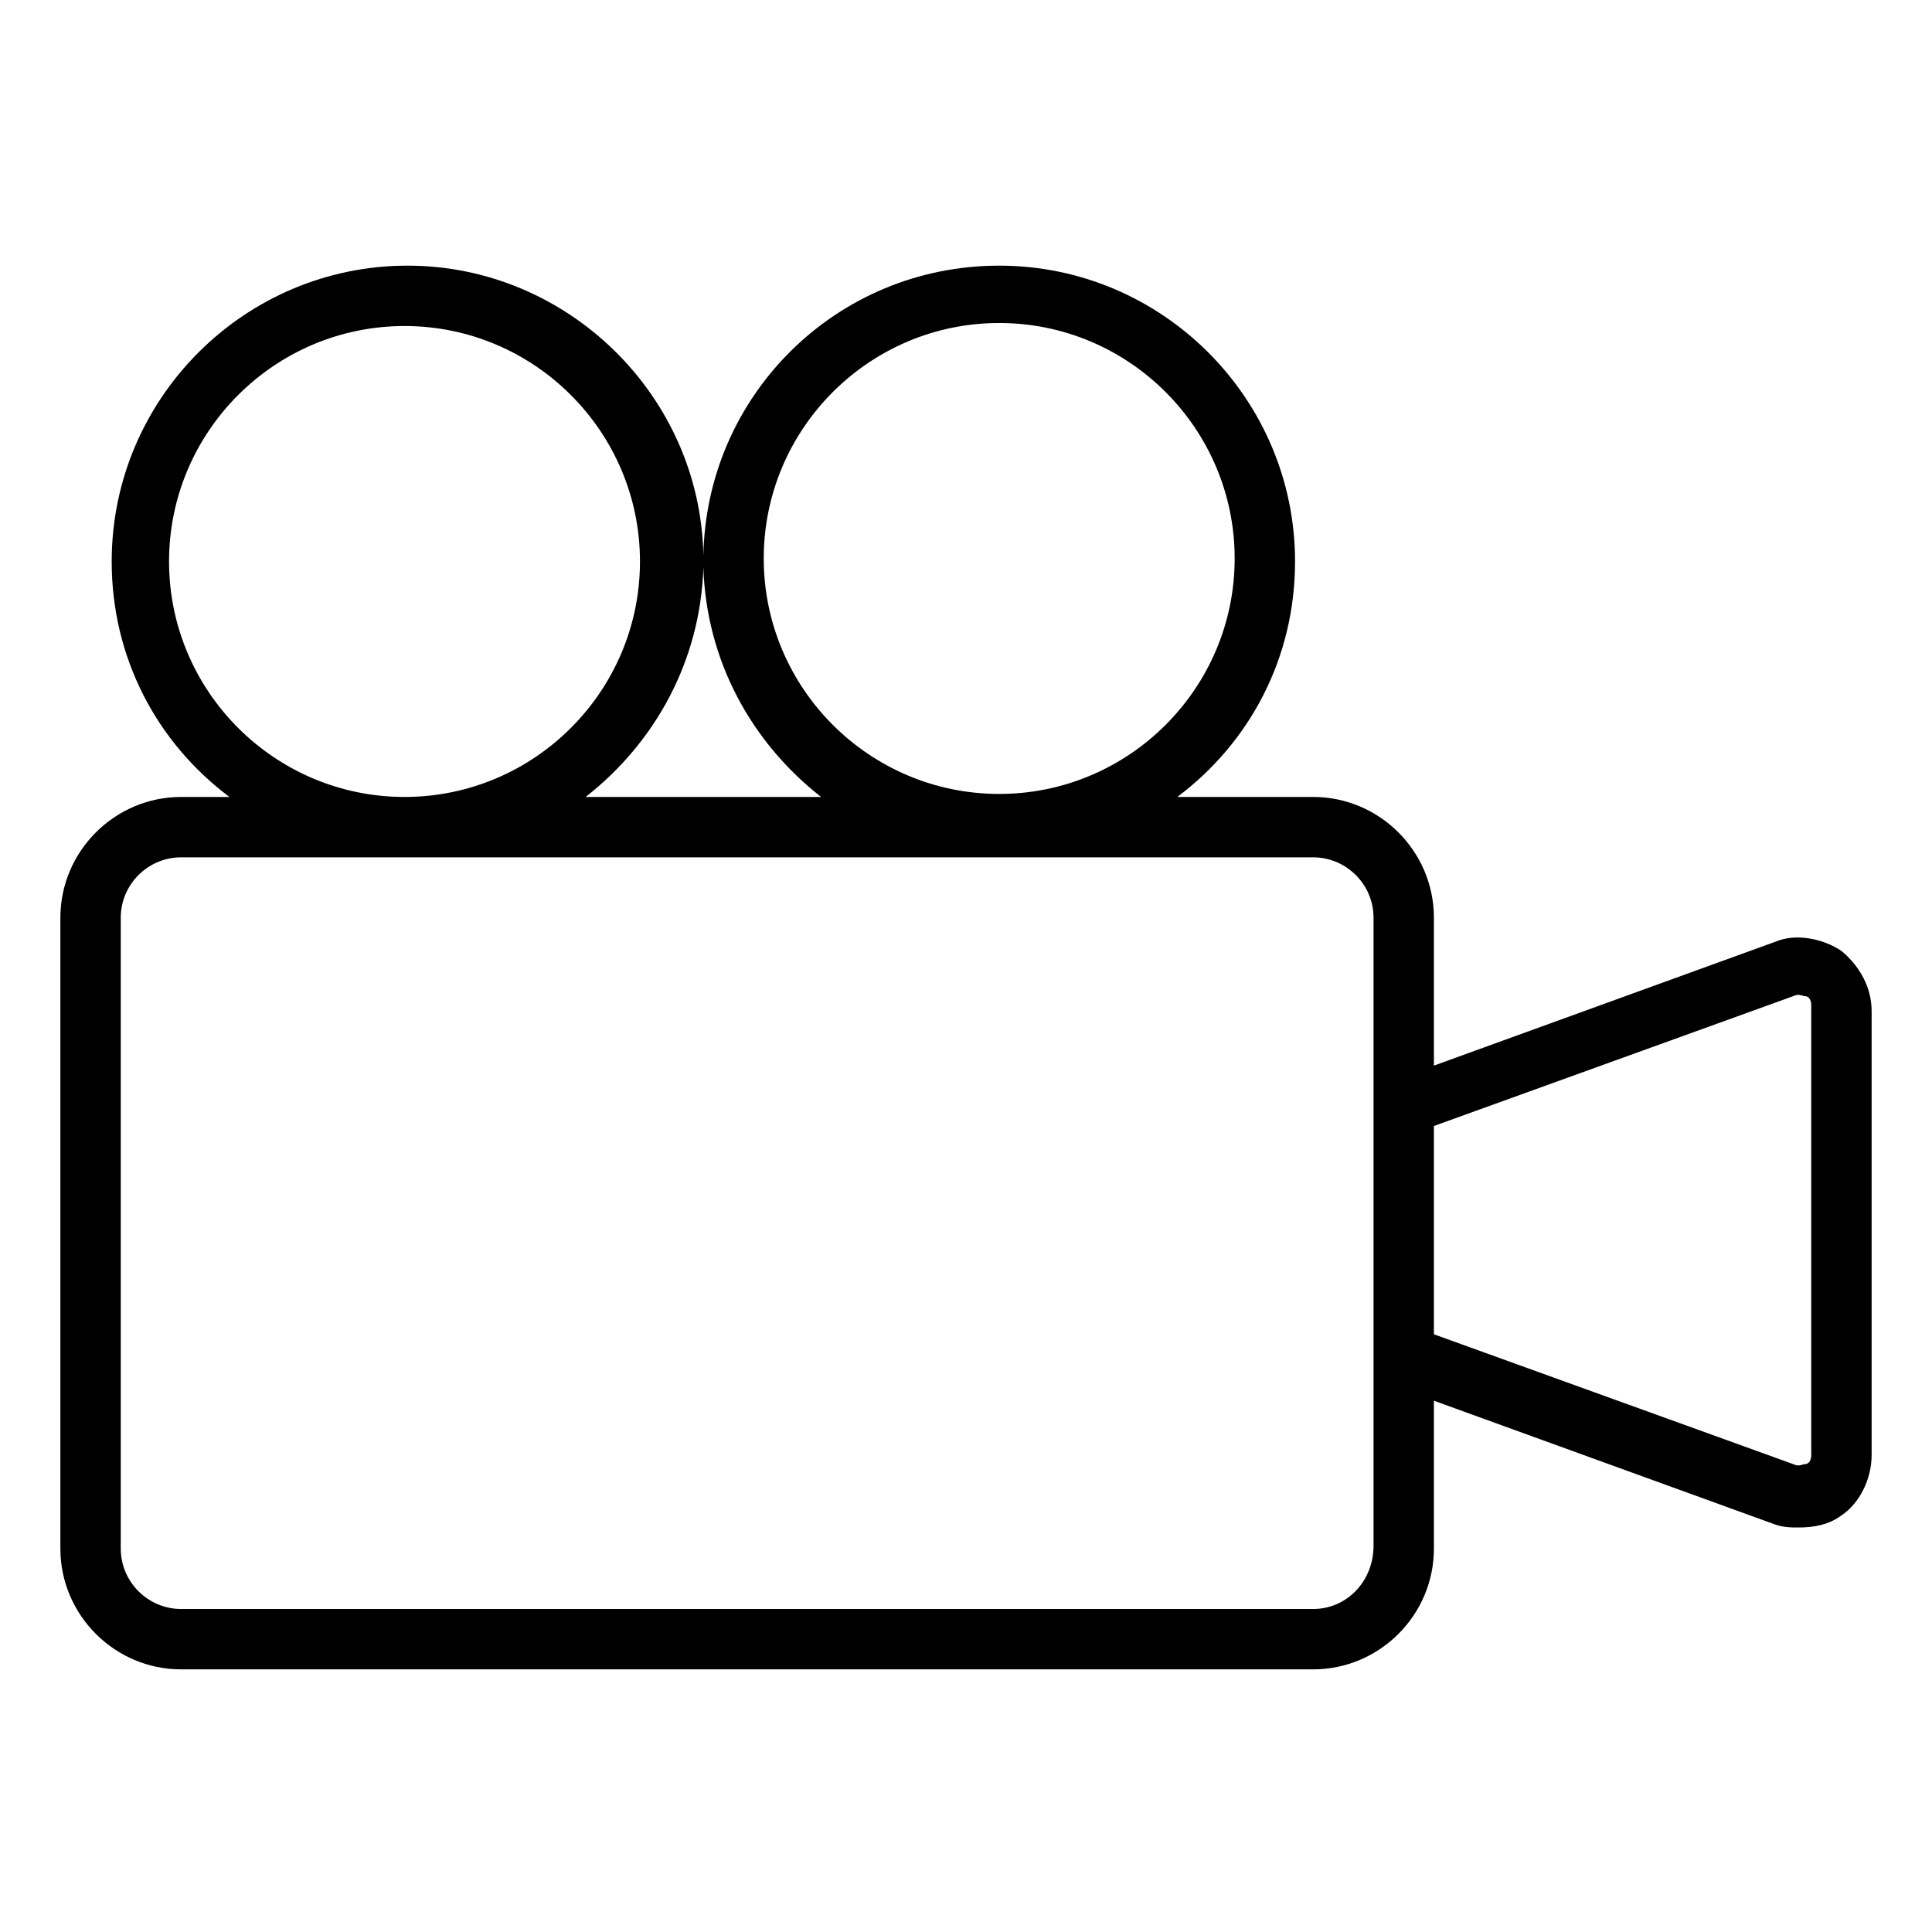
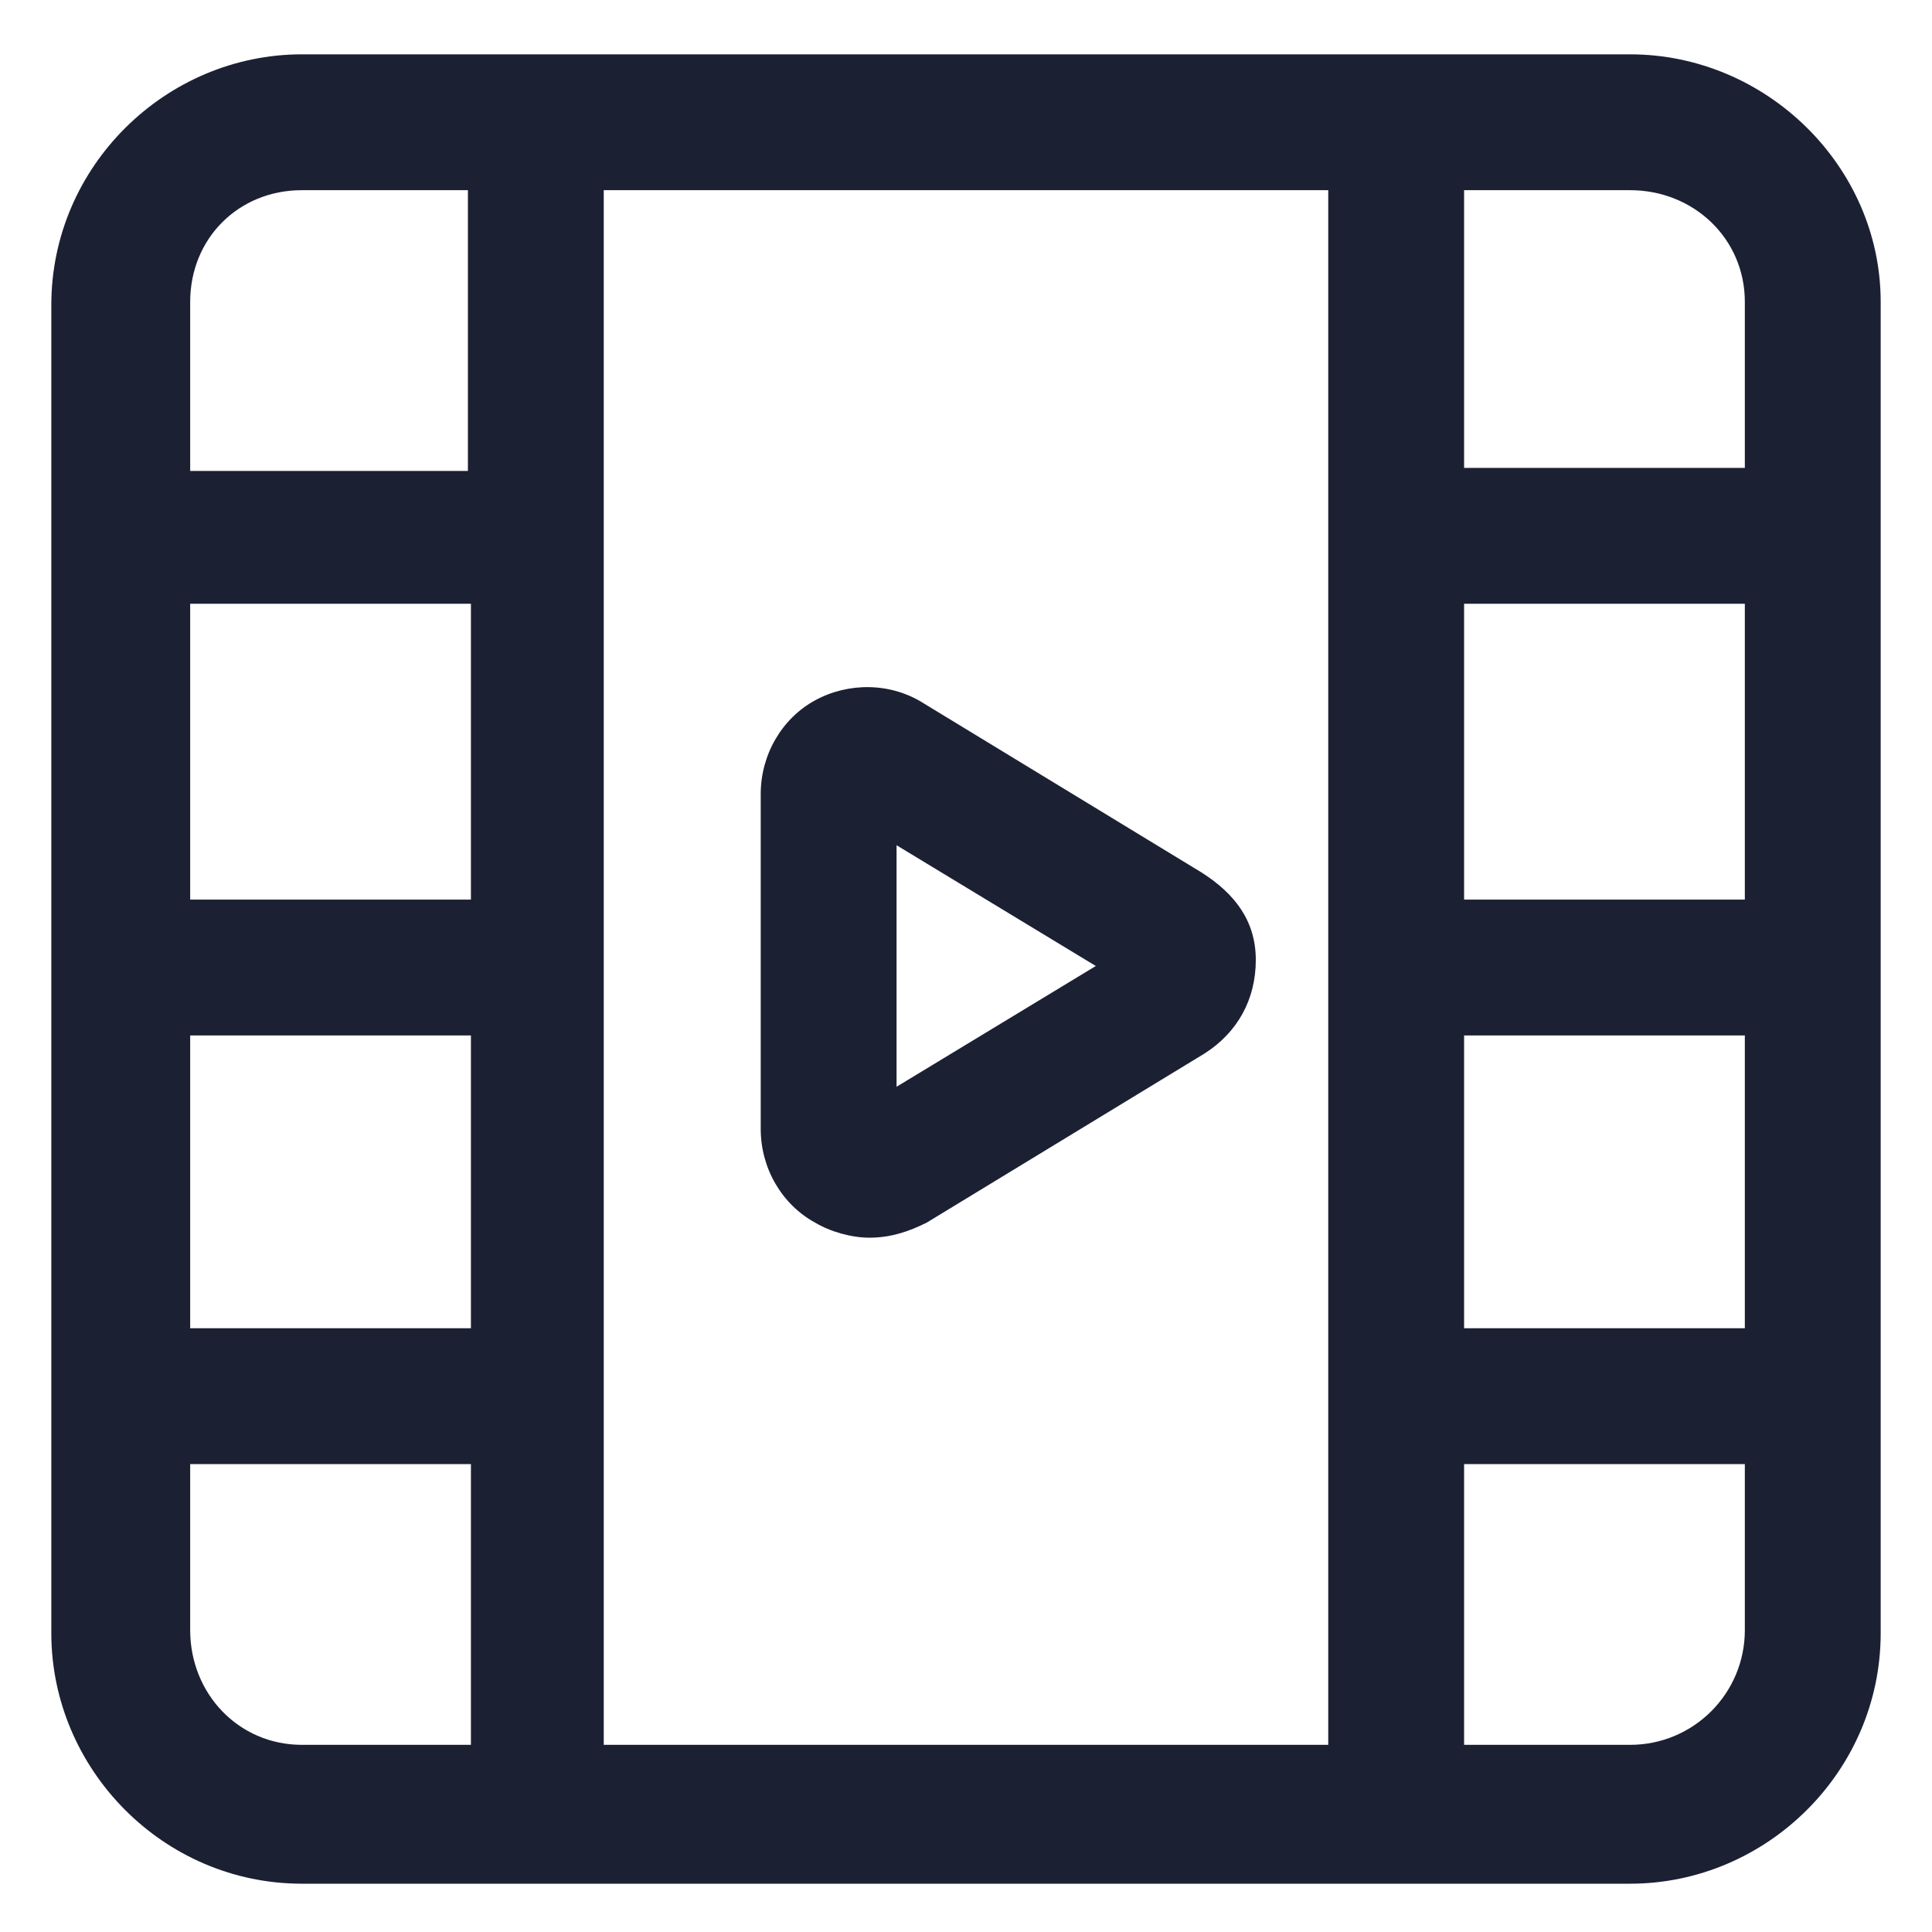
- <svg xmlns="http://www.w3.org/2000/svg" fill="#000000" width="52" height="52" version="1.1" id="lni_lni-video-camera-alt-2" x="0px" y="0px" viewBox="0 0 64 64" style="enable-background:new 0 0 64 64;" xml:space="preserve">
-   <path d="M61,31.5c-0.6-0.4-1.5-0.6-2.2-0.3l-11.3,4.1v-4.9c0-2.2-1.8-4-4-4H39c2.4-1.8,3.9-4.6,3.9-7.8c0-5.4-4.4-9.8-9.8-9.8  c-5.4,0-9.7,4.3-9.8,9.6c-0.1-5.3-4.5-9.6-9.8-9.6c-5.4,0-9.8,4.4-9.8,9.8c0,3.2,1.5,6,3.9,7.8H6c-2.2,0-4,1.8-4,4v20.9  c0,2.2,1.8,4,4,4h37.5c2.2,0,4-1.8,4-4v-4.9l11.3,4.1c0.3,0.1,0.5,0.1,0.8,0.1c0.5,0,1-0.1,1.4-0.4c0.6-0.4,1-1.2,1-2V33.5  C62,32.7,61.6,32,61,31.5z M33.1,10.7c4.3,0,7.8,3.5,7.8,7.8s-3.5,7.8-7.8,7.8s-7.8-3.5-7.8-7.8S28.8,10.7,33.1,10.7z M27.2,26.4  h-7.8c2.3-1.8,3.8-4.5,3.9-7.6C23.4,21.9,24.9,24.6,27.2,26.4z M5.6,18.6c0-4.3,3.5-7.8,7.8-7.8c4.3,0,7.8,3.5,7.8,7.8  s-3.5,7.8-7.8,7.8C9.1,26.4,5.6,22.9,5.6,18.6z M43.5,53.3H6c-1.1,0-2-0.9-2-2V30.4c0-1.1,0.9-2,2-2h37.5c1.1,0,2,0.9,2,2v6.2  c0,0,0,0,0,0V45c0,0,0,0,0,0v6.2C45.5,52.4,44.6,53.3,43.5,53.3z M60,48.2c0,0.2-0.1,0.3-0.2,0.3c-0.1,0-0.2,0.1-0.4,0l-11.9-4.3  v-6.9l11.9-4.3c0.2-0.1,0.3,0,0.4,0c0.1,0,0.2,0.1,0.2,0.3V48.2z" />
+ <svg xmlns="http://www.w3.org/2000/svg" fill="#1C2033" width="52" height="52" version="1.1" id="lni_lni-video-alt-1" x="0px" y="0px" viewBox="0 0 64 64" style="enable-background:new 0 0 64 64;" xml:space="preserve">
+   <g>
+     <path d="M54,1.8H10c-4.5,0-8.3,3.7-8.3,8.3v44c0,4.5,3.7,8.3,8.3,8.3h44c4.5,0,8.3-3.7,8.3-8.3V10C62.3,5.5,58.5,1.8,54,1.8z    M15.5,29.8H6.3V20h9.3V29.8z M6.3,34.3h9.3V44H6.3V34.3z M20,6.3h24v51.5H20V6.3z M57.8,29.8h-9.3V20h9.3V29.8z M48.5,34.3h9.3V44   h-9.3V34.3z M57.8,10v5.5h-9.3V6.3H54C56.1,6.3,57.8,7.9,57.8,10z M10,6.3h5.5v9.3H6.3V10C6.3,7.9,7.9,6.3,10,6.3z M6.3,54v-5.5   h9.3v9.3H10C7.9,57.8,6.3,56.1,6.3,54z M54,57.8h-5.5v-9.3h9.3V54C57.8,56.1,56.1,57.8,54,57.8z" />
+     <path d="M39.8,28.9l-9.2-5.6c-1.1-0.7-2.5-0.7-3.6-0.1c-1.1,0.6-1.8,1.8-1.8,3.1v11.1c0,1.3,0.7,2.5,1.8,3.1   c0.5,0.3,1.2,0.5,1.8,0.5c0.7,0,1.3-0.2,1.9-0.5l9.2-5.6c1.1-0.7,1.7-1.8,1.7-3.1S40.9,29.6,39.8,28.9z M29.7,36v-8l6.6,4L29.7,36z   " />
+   </g>
</svg>
